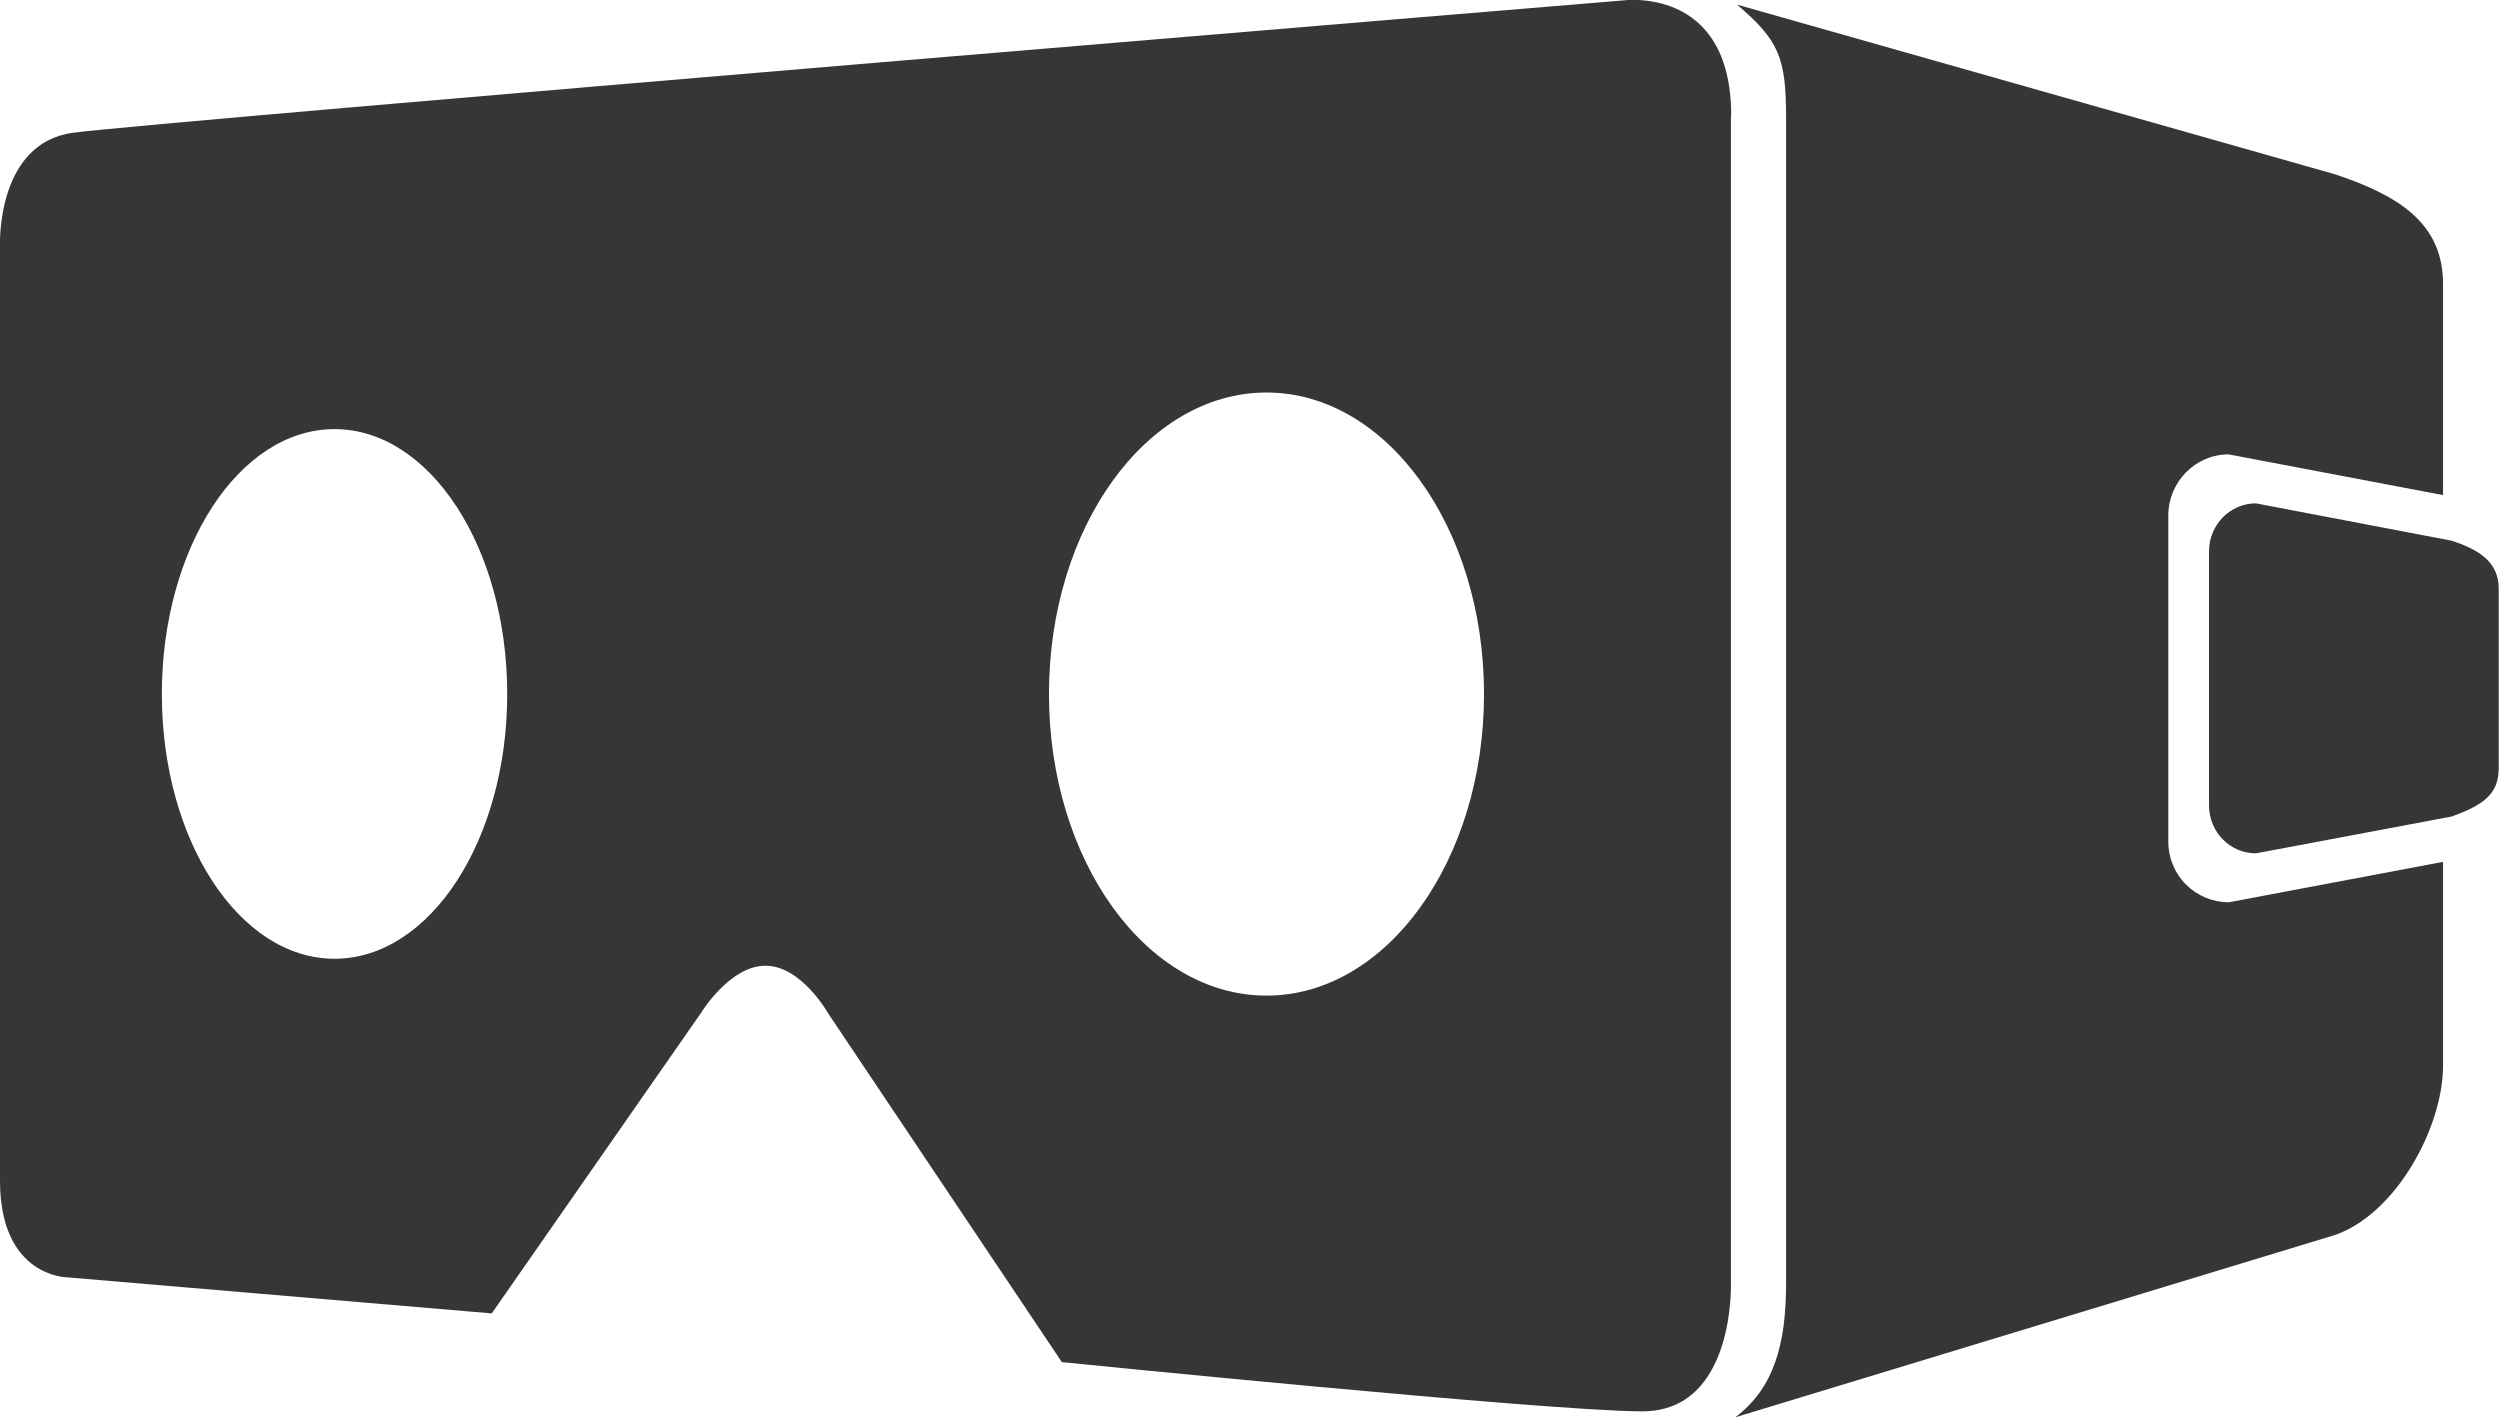
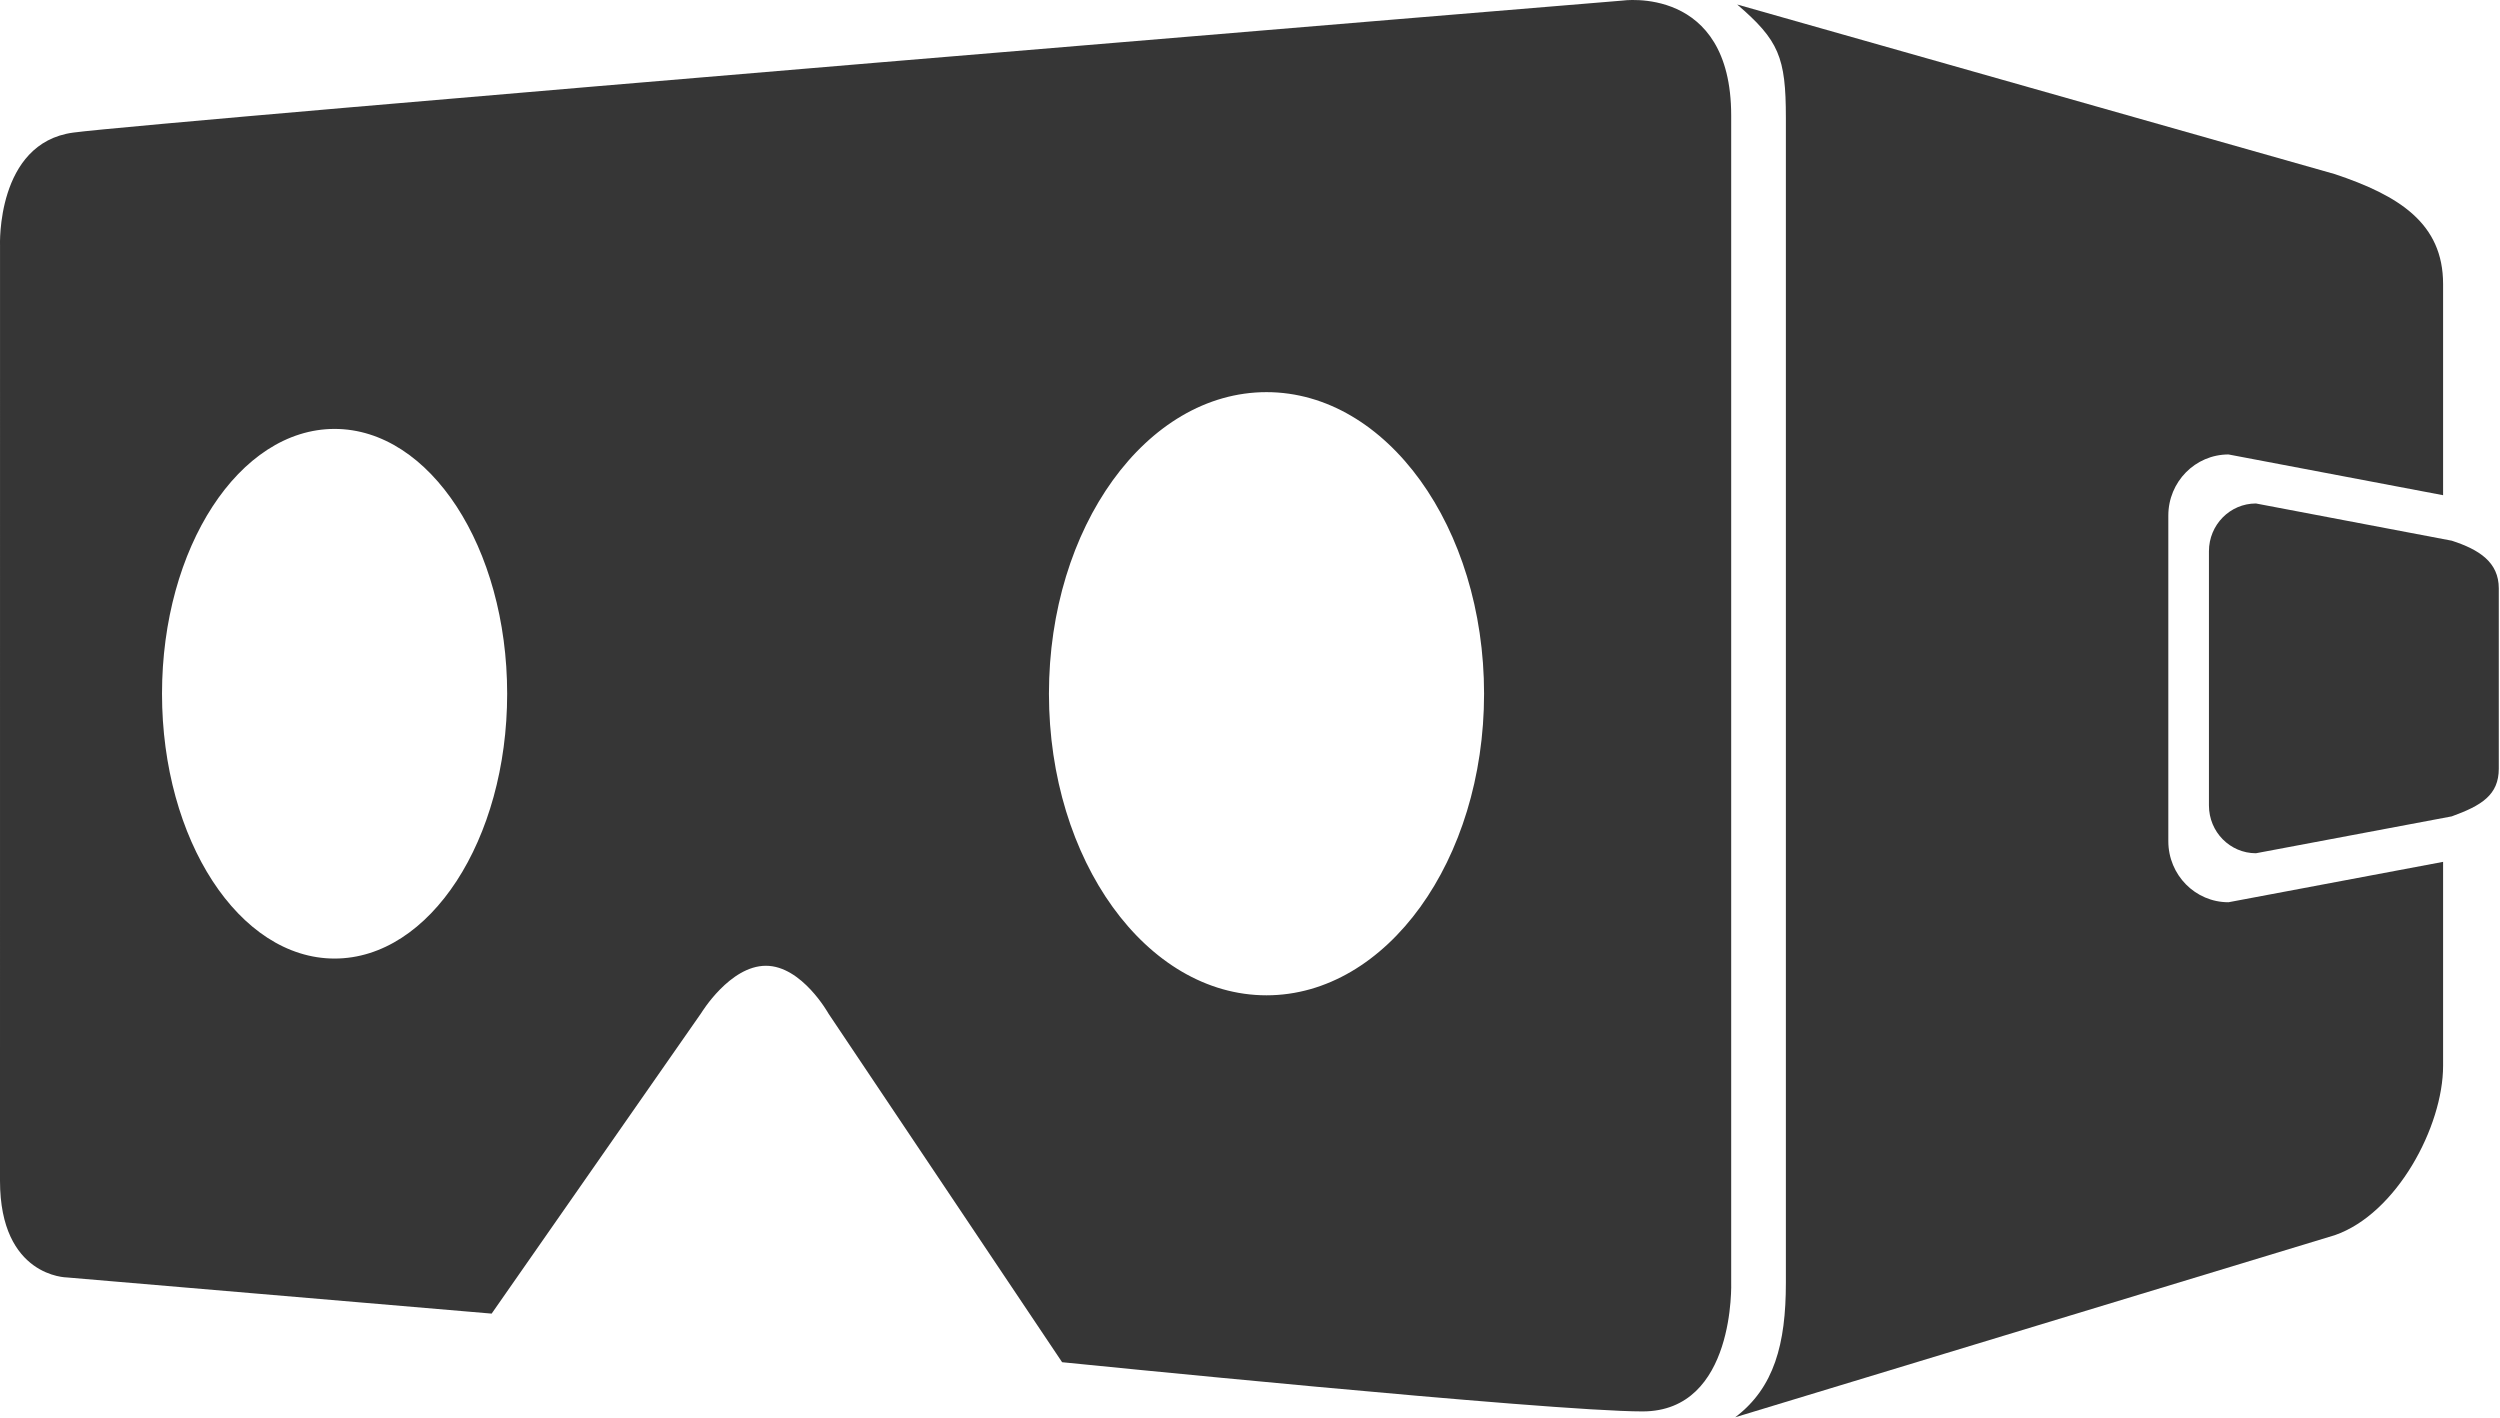
- <svg xmlns="http://www.w3.org/2000/svg" width="97" height="55" fill="none">
-   <path d="M84.13 32.64V20c0-1.3 1.05-2.37 2.34-2.37l8.32 1.58v-8.19c0-2.35-1.7-3.43-4.2-4.26L67.4.18c1.62 1.39 1.9 2.04 1.9 4.4v45.2c0 2.36-.46 4.07-1.97 5.21l23.26-7.07c2.4-.83 4.2-4.21 4.2-6.57v-7.91l-8.32 1.57a2.35 2.35 0 01-2.34-2.37z" fill="#363636" />
-   <path d="M95.13 20.98l-7.6-1.45c-1 0-1.82.83-1.82 1.86v9.86c0 1.03.81 1.86 1.82 1.86l7.6-1.43c1.15-.42 1.82-.83 1.82-1.86v-6.99c0-1.02-.76-1.5-1.82-1.85zM67.17 4.48c0-5.08-4.23-4.46-4.23-4.46S5.84 4.74 2.84 5.15C-.16 5.55 0 9.53 0 9.53v36.28c0 3.74 2.6 3.75 2.6 3.75l16.48 1.4L27.2 39.3s1.11-1.83 2.5-1.83c1.4 0 2.44 1.86 2.44 1.86l9.06 13.52s18.9 1.91 22.52 1.91c3.63 0 3.44-5.02 3.44-5.02V4.48zM12.98 37.2c-3.7 0-6.7-4.6-6.7-10.27 0-5.68 3-10.28 6.7-10.28s6.7 4.6 6.7 10.28c0 5.67-3 10.27-6.7 10.27zm36.16 1.43c-4.66 0-8.44-5.24-8.44-11.7 0-6.47 3.78-11.7 8.44-11.7s8.44 5.23 8.44 11.7c0 6.46-3.78 11.7-8.44 11.7z" fill="#363636" />
+ <svg xmlns="http://www.w3.org/2000/svg" width="97" height="55" viewBox="0 0 97 55" fill="none">
+   <path d="M84.131 32.639V20.003C84.131 18.694 85.176 17.633 86.466 17.633L94.792 19.214V11.02C94.792 8.665 93.084 7.589 90.59 6.755L67.403.175C69.019 1.566 69.292 2.215 69.292 4.571V49.78C69.292 52.136 68.842 53.846 67.325 54.99L90.59 47.925C92.991 47.092 94.792 43.709 94.792 41.353V33.44L86.466 35.007C85.176 35.009 84.131 33.947 84.131 32.639z" fill="#363636" />
+   <path d="M95.129 20.979 87.531 19.535C86.523 19.535 85.707 20.364 85.707 21.386V31.254C85.707 32.277 86.523 33.106 87.531 33.106L95.129 31.675C96.283 31.256 96.953 30.846 96.953 29.823V22.83C96.953 21.808 96.187 21.323 95.129 20.979z" fill="#363636" />
+   <path d="M67.17 4.483C67.17-.597 62.938.024 62.938.024 62.938.024 5.832 4.738 2.838 5.145-.156 5.552.001 9.532.001 9.532.001 9.532 483679e-10 42.069 483679e-10 45.812 483679e-10 49.555 2.599 49.565 2.599 49.565L19.076 50.968 27.212 39.3C27.212 39.3 28.321 37.472 29.717 37.472 31.114 37.472 32.149 39.333 32.149 39.333L41.21 52.854C41.21 52.854 60.105 54.763 63.731 54.763 67.357 54.762 67.17 49.739 67.17 49.739c0 0 0-40.176.0-45.256zM12.982 37.192C9.284 37.192 6.286 32.591 6.286 26.917 6.286 21.243 9.284 16.642 12.982 16.642 16.68 16.642 19.678 21.243 19.678 26.917 19.678 32.591 16.68 37.192 12.982 37.192zM49.14 38.618C44.478 38.618 40.699 33.379 40.699 26.917 40.699 20.454 44.479 15.215 49.14 15.215 53.802 15.215 57.582 20.454 57.582 26.917 57.582 33.379 53.802 38.618 49.14 38.618z" fill="#363636" />
</svg>
